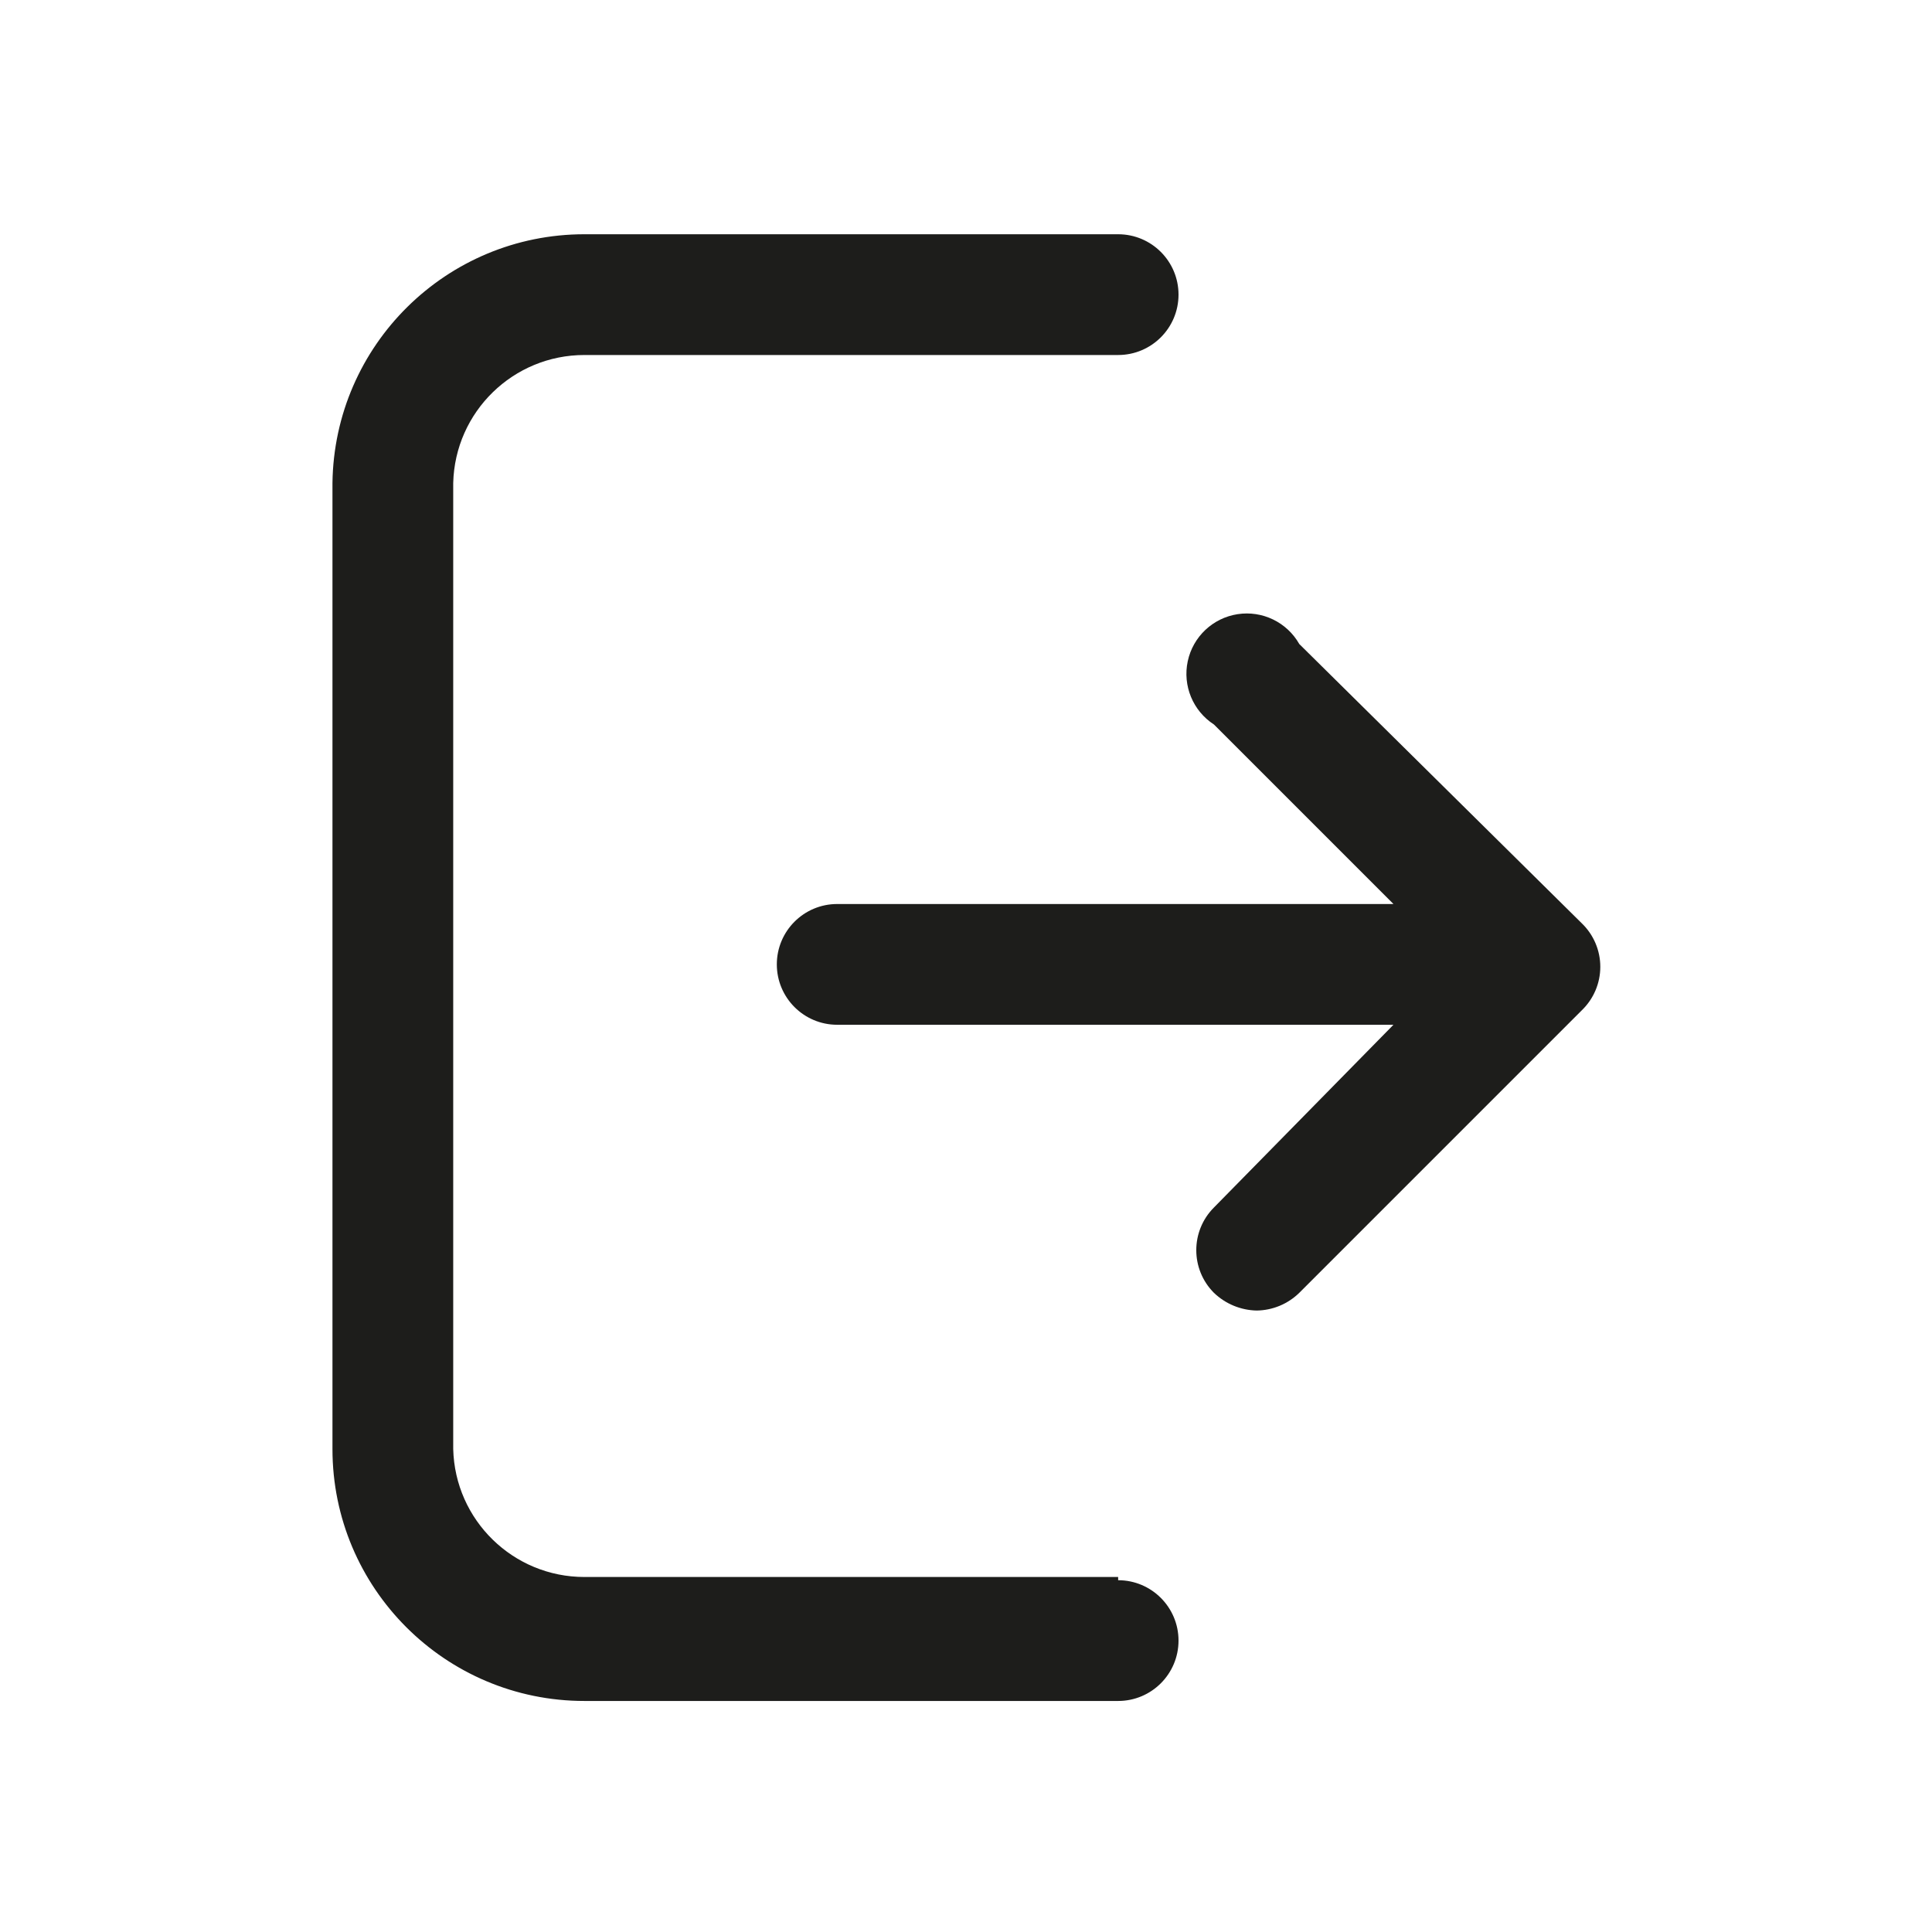
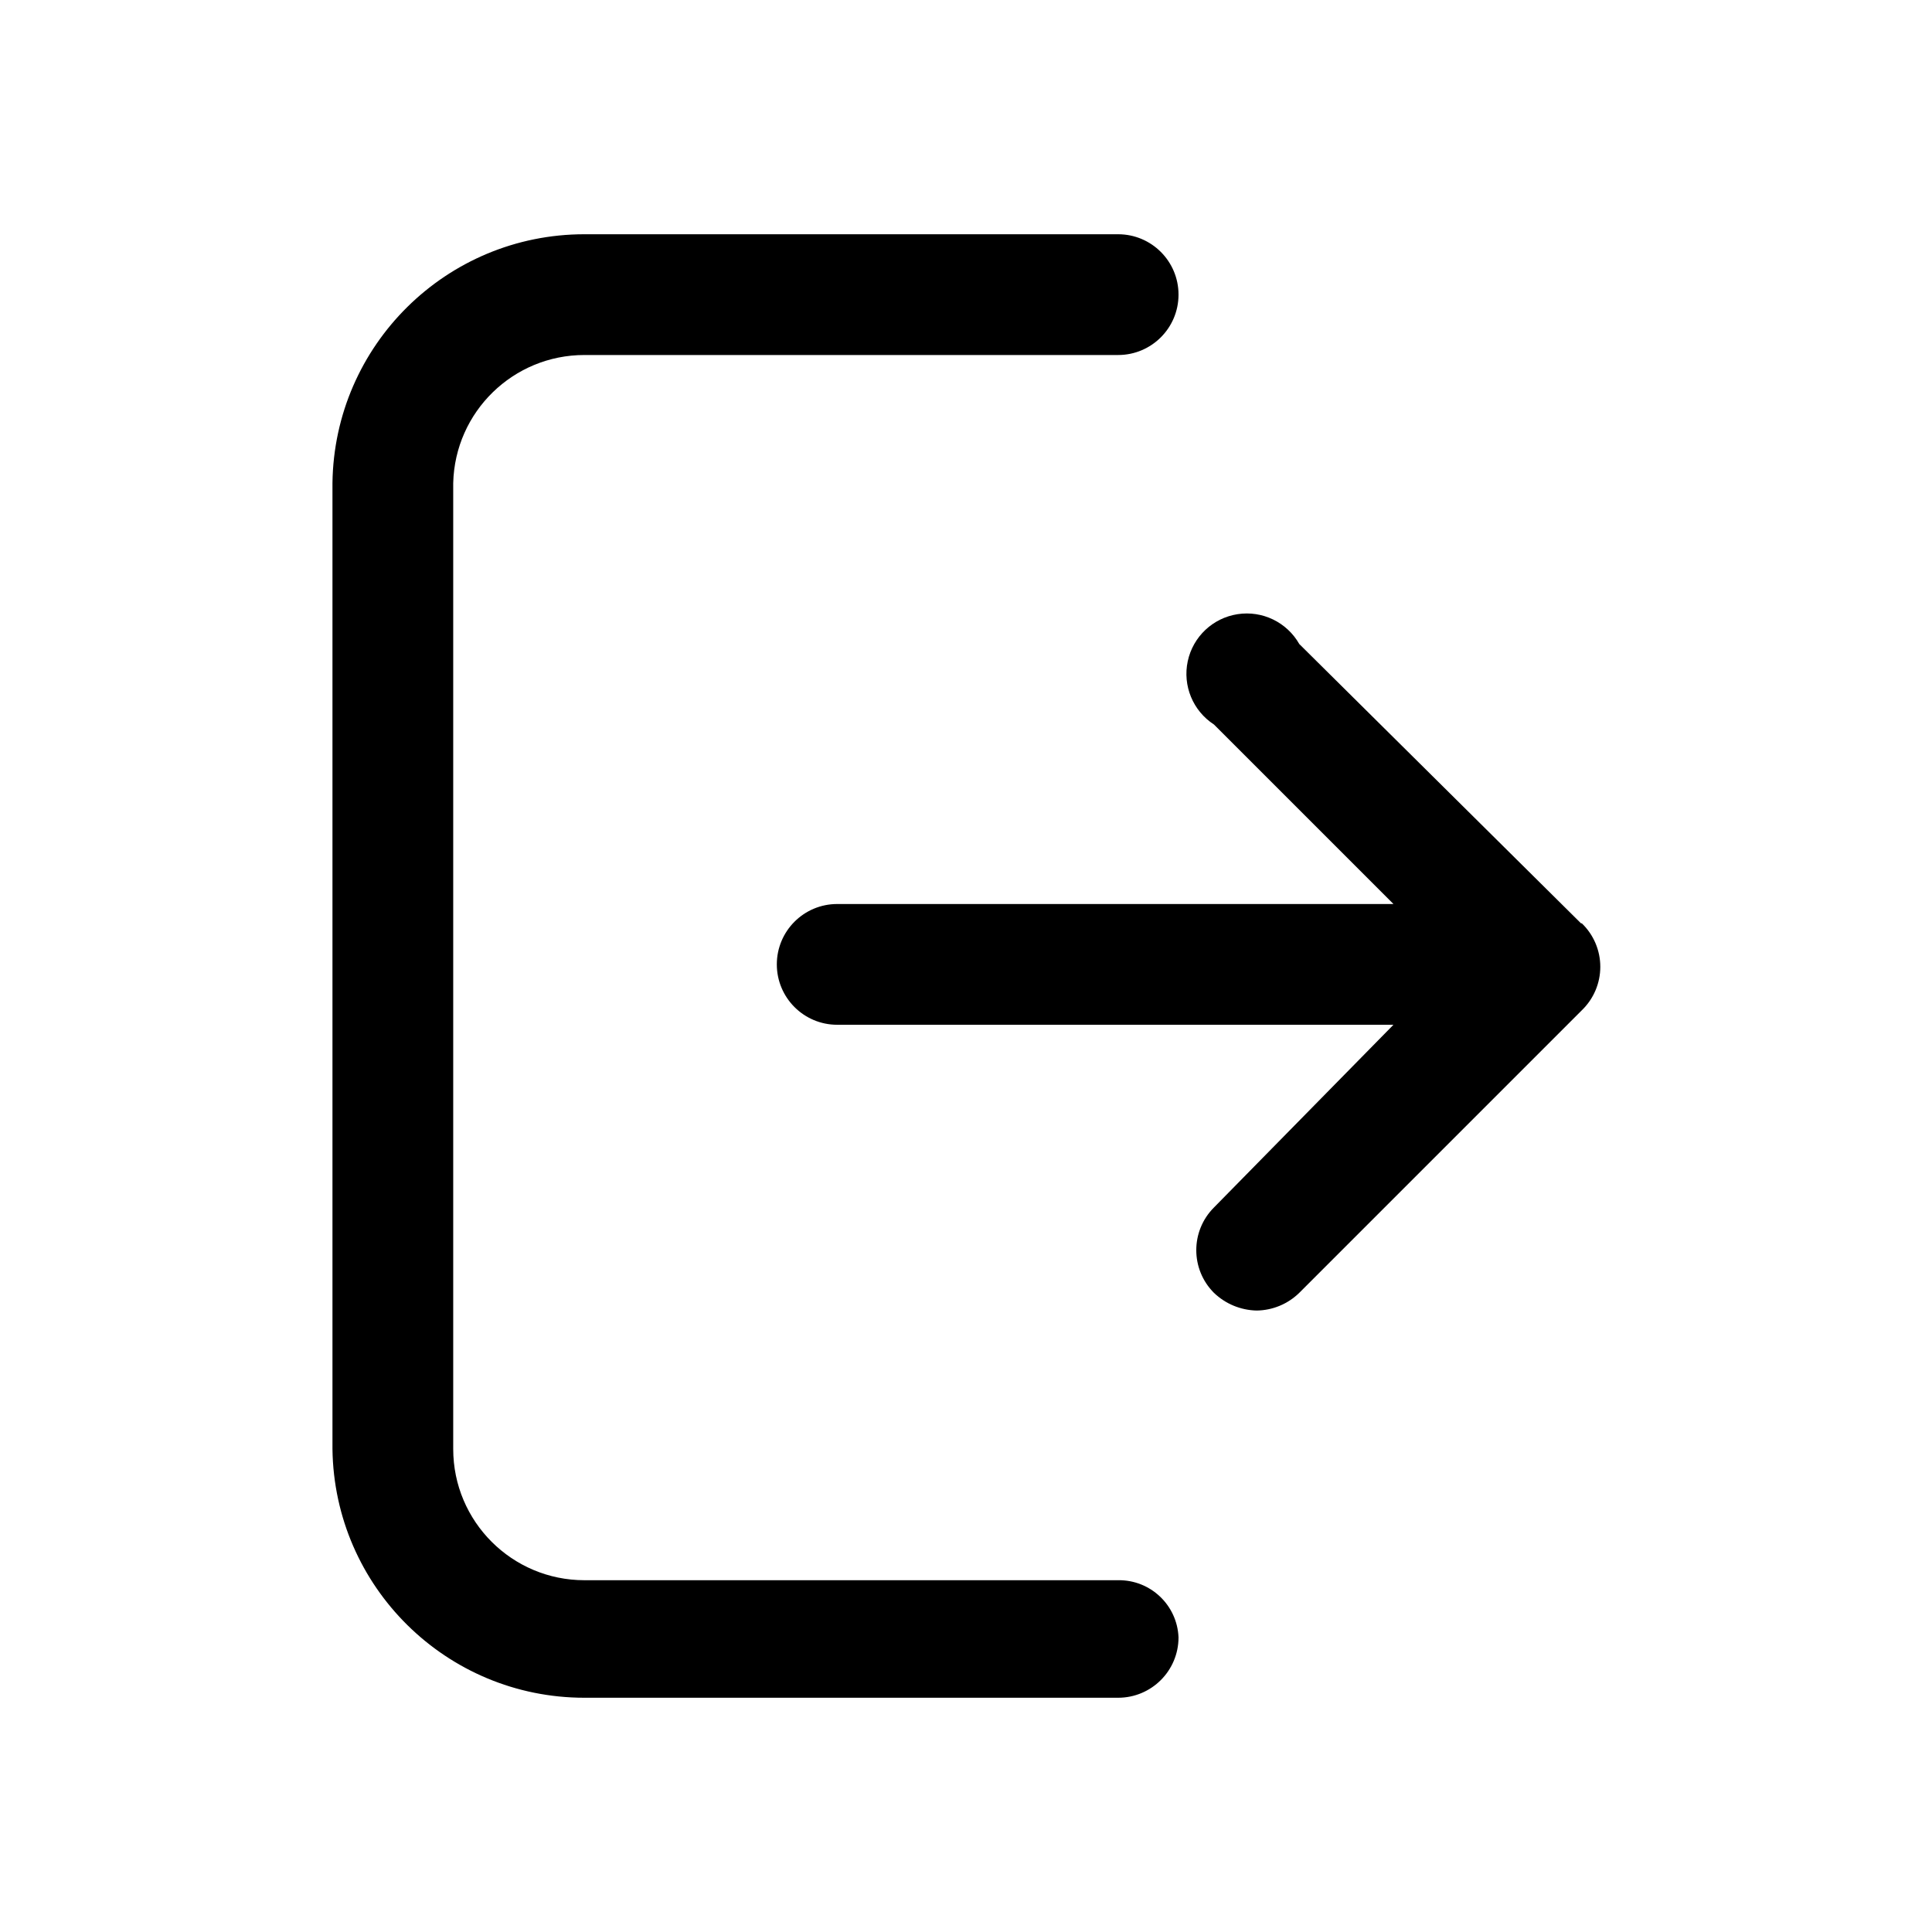
<svg xmlns="http://www.w3.org/2000/svg" viewBox="0 0 24 24">
-   <g fill="#1d1d1b">
-     <path d="m13.89 19.59h-6.63a1.63 1.63 0 0 1 -1.63-1.59v-12a1.63 1.63 0 0 1 1.63-1.59h6.63a.75.75 0 0 0 0-1.5h-6.63a3.13 3.13 0 0 0 -3.13 3.09v12a3.13 3.13 0 0 0 3.13 3.13h6.63a.75.75 0 1 0 0-1.5z" />
-     <path d="m19.65 11.47-3.51-3.47a.75.75 0 1 0 -1.06 1l2.23 2.23h-6.91a.75.75 0 1 0 0 1.5h6.91l-2.23 2.27a.75.75 0 0 0 0 1.06.79.79 0 0 0 .53.22.77.77 0 0 0 .53-.22l3.51-3.51a.75.75 0 0 0 0-1.08z" />
-   </g>
+   <path d="m14.64 20.34a.75.75 0 0 1 -.75.75h-6.63a3.13 3.13 0 0 1 -3.13-3.09v-12a3.13 3.13 0 0 1 3.13-3.09h6.63a.75.75 0 0 1 0 1.5h-6.63a1.63 1.63 0 0 0 -1.63 1.59v12a1.63 1.63 0 0 0 1.63 1.63h6.63a.74.74 0 0 1 .75.71zm5-8.87-3.5-3.47a.75.75 0 1 0 -1.06 1l2.23 2.23h-6.91a.75.75 0 1 0 0 1.5h6.91l-2.23 2.27a.75.75 0 0 0 0 1.06.79.79 0 0 0 .53.22.77.77 0 0 0 .53-.22l3.51-3.51a.75.75 0 0 0 0-1.08z" />
</svg>
